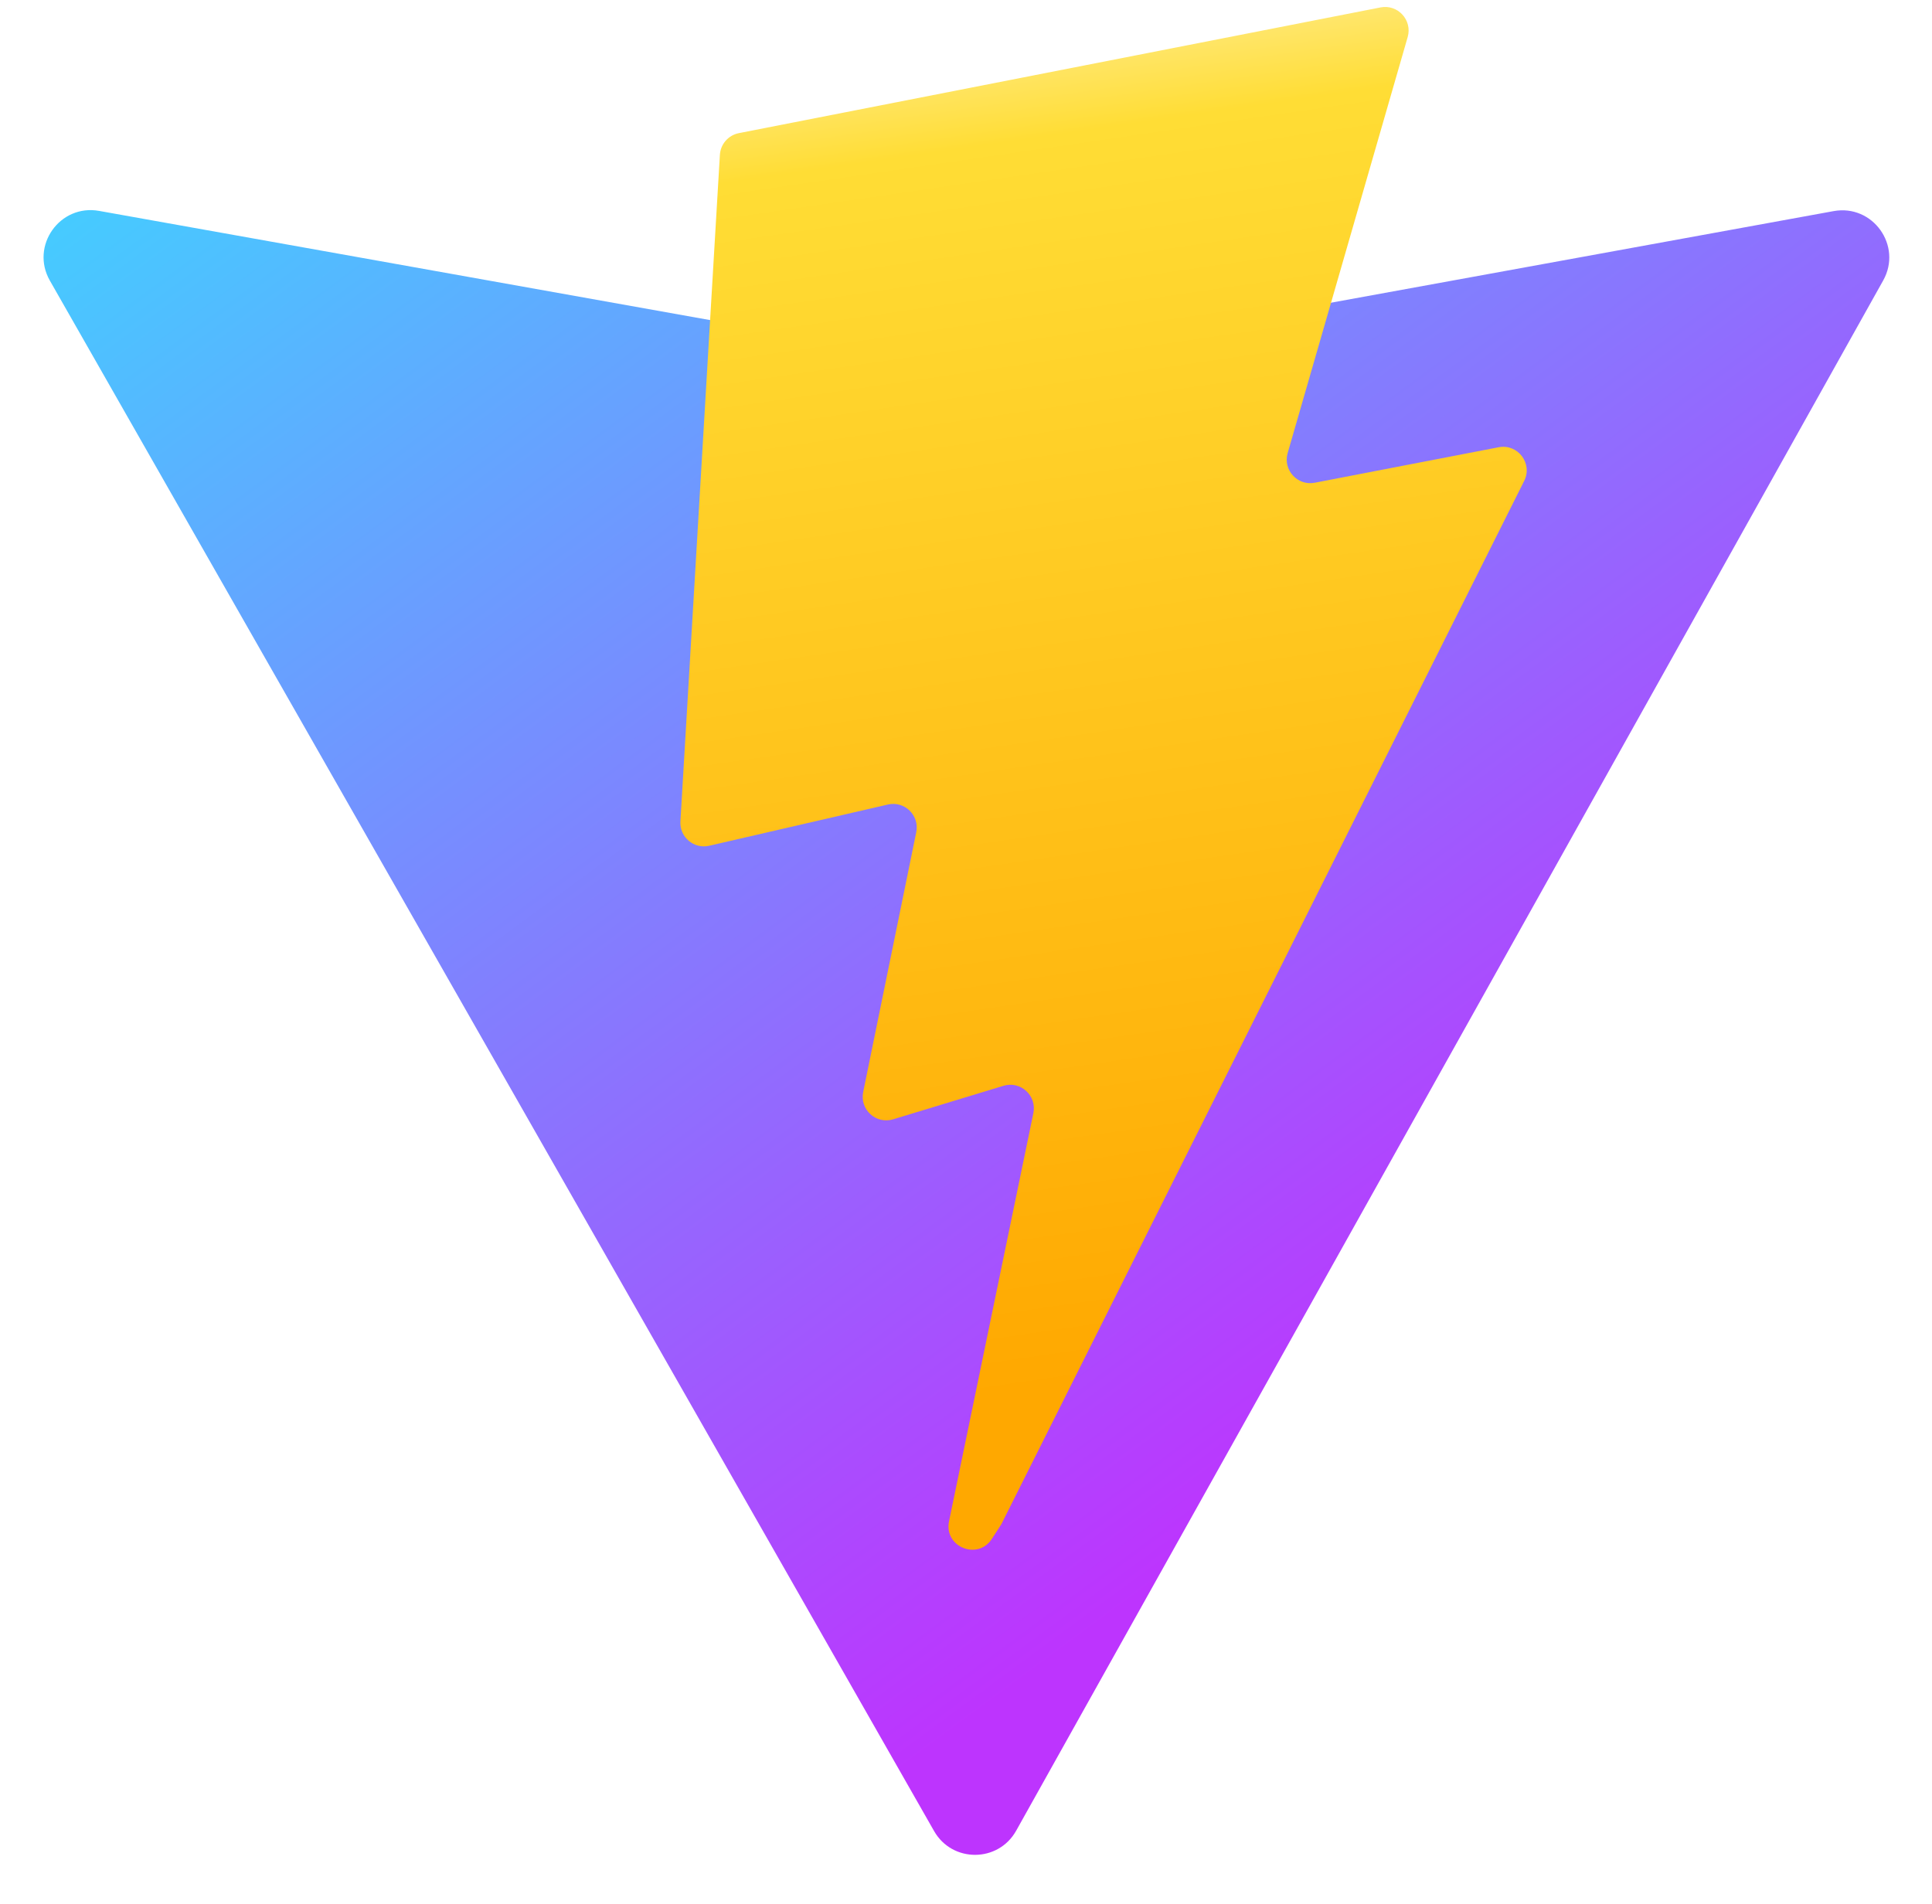
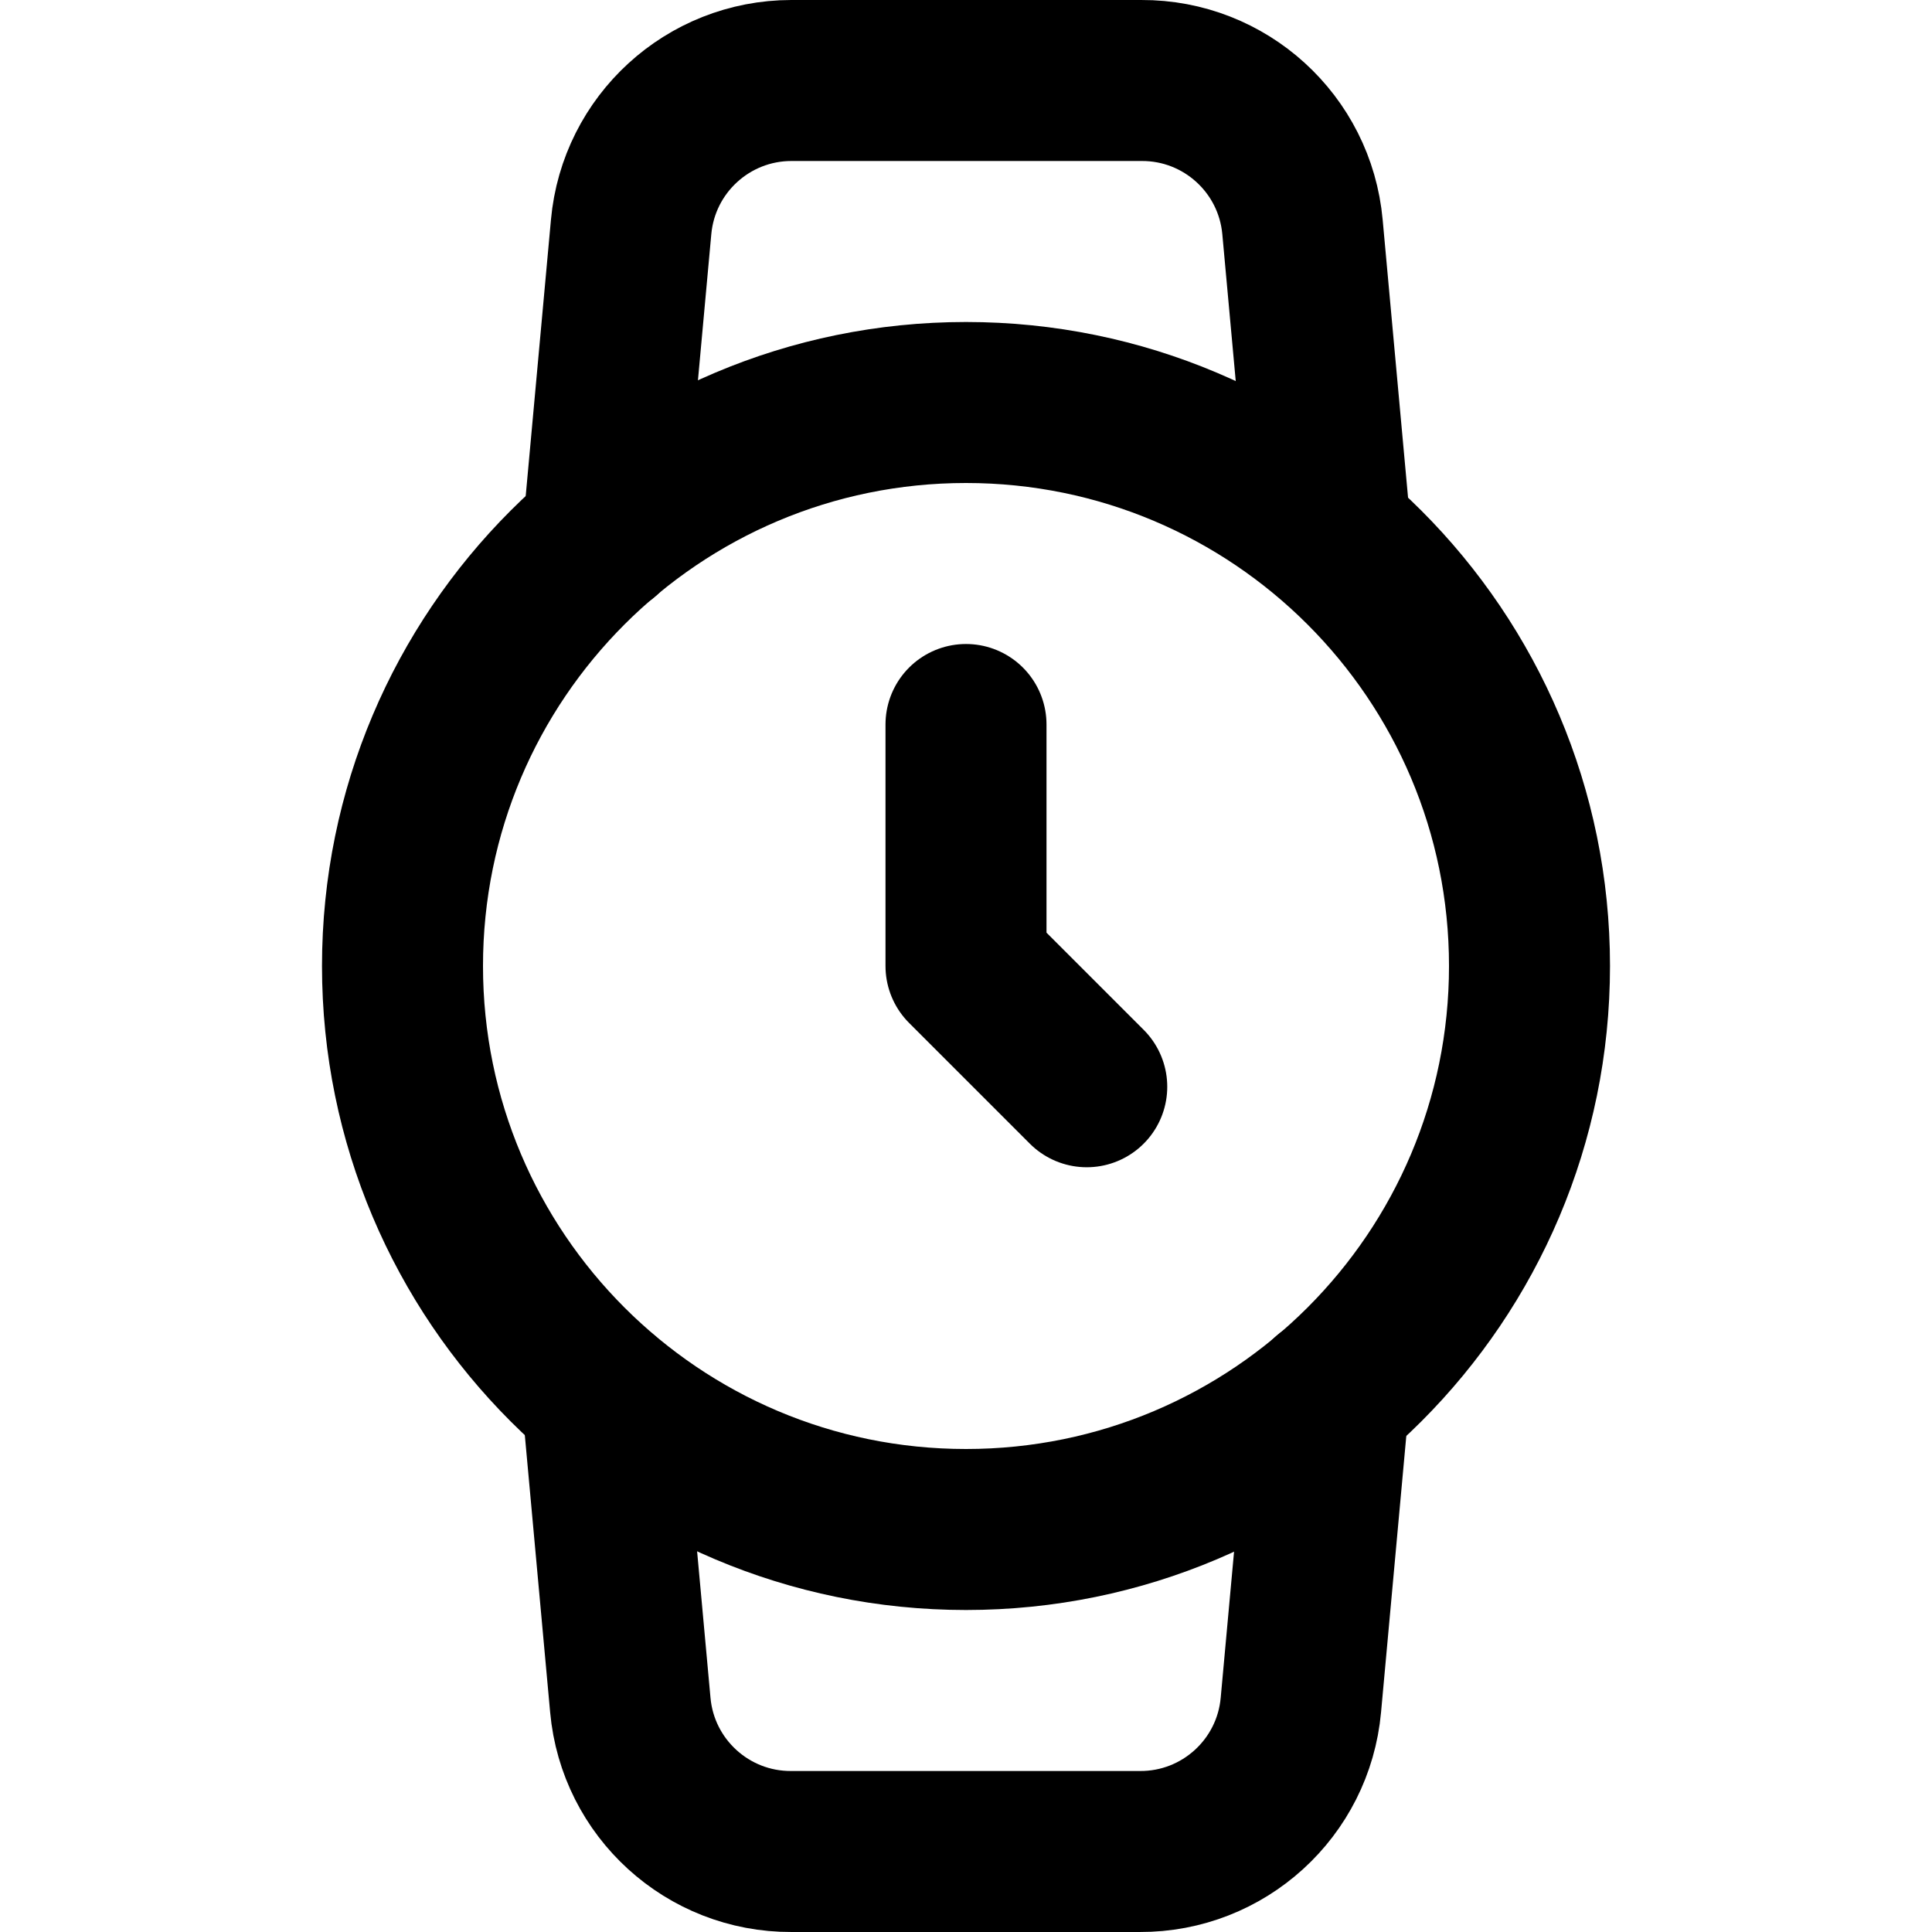
- <svg xmlns="http://www.w3.org/2000/svg" width="410" height="404" viewBox="0 0 410 404" fill="none">
-   <path d="M399.641 59.525L215.643 388.545C211.844 395.338 202.084 395.378 198.228 388.618L10.582 59.556C6.381 52.19 12.68 43.267 21.028 44.759L205.223 77.682C206.398 77.892 207.601 77.89 208.776 77.676L389.119 44.806C397.439 43.289 403.768 52.143 399.641 59.525Z" fill="url(#paint0_linear)" />
-   <path d="M292.965 1.574L156.801 28.255C154.563 28.694 152.906 30.59 152.771 32.866L144.395 174.33C144.198 177.662 147.258 180.248 150.51 179.498L188.42 170.749C191.967 169.931 195.172 173.055 194.443 176.622L183.18 231.775C182.422 235.487 185.907 238.661 189.532 237.56L212.947 230.446C216.577 229.344 220.065 232.527 219.297 236.242L201.398 322.875C200.278 328.294 207.486 331.249 210.492 326.603L212.5 323.5L323.454 102.072C325.312 98.365 322.108 94.137 318.036 94.923L279.014 102.454C275.347 103.161 272.227 99.746 273.262 96.158L298.731 7.867C299.767 4.273 296.636 0.855 292.965 1.574Z" fill="url(#paint1_linear)" />
-   <defs>
-     <linearGradient id="paint0_linear" x1="6" y1="33" x2="235" y2="344" gradientUnits="userSpaceOnUse">
-       <stop stop-color="#41D1FF" />
-       <stop offset="1" stop-color="#BD34FE" />
-     </linearGradient>
-     <linearGradient id="paint1_linear" x1="194.651" y1="8.818" x2="236.076" y2="292.989" gradientUnits="userSpaceOnUse">
-       <stop stop-color="#FFEA83" />
-       <stop offset="0.083" stop-color="#FFDD35" />
-       <stop offset="1" stop-color="#FFA800" />
-     </linearGradient>
-   </defs>
+ <svg xmlns="http://www.w3.org/2000/svg" width="24" height="24" viewBox="0 0 24 24" fill="none" stroke="currentColor" stroke-width="2" stroke-linecap="round" stroke-linejoin="round" class="feather feather-watch">
+   <circle cx="12" cy="12" r="7" />
+   <polyline points="12 9 12 12 13.5 13.5" />
+   <path d="M16.51 17.35l-.35 3.83a2 2 0 0 1-2 1.82H9.83a2 2 0 0 1-2-1.82l-.35-3.83m.01-10.7l.35-3.83A2 2 0 0 1 9.83 1h4.35a2 2 0 0 1 2 1.82l.35 3.83" />
</svg>
